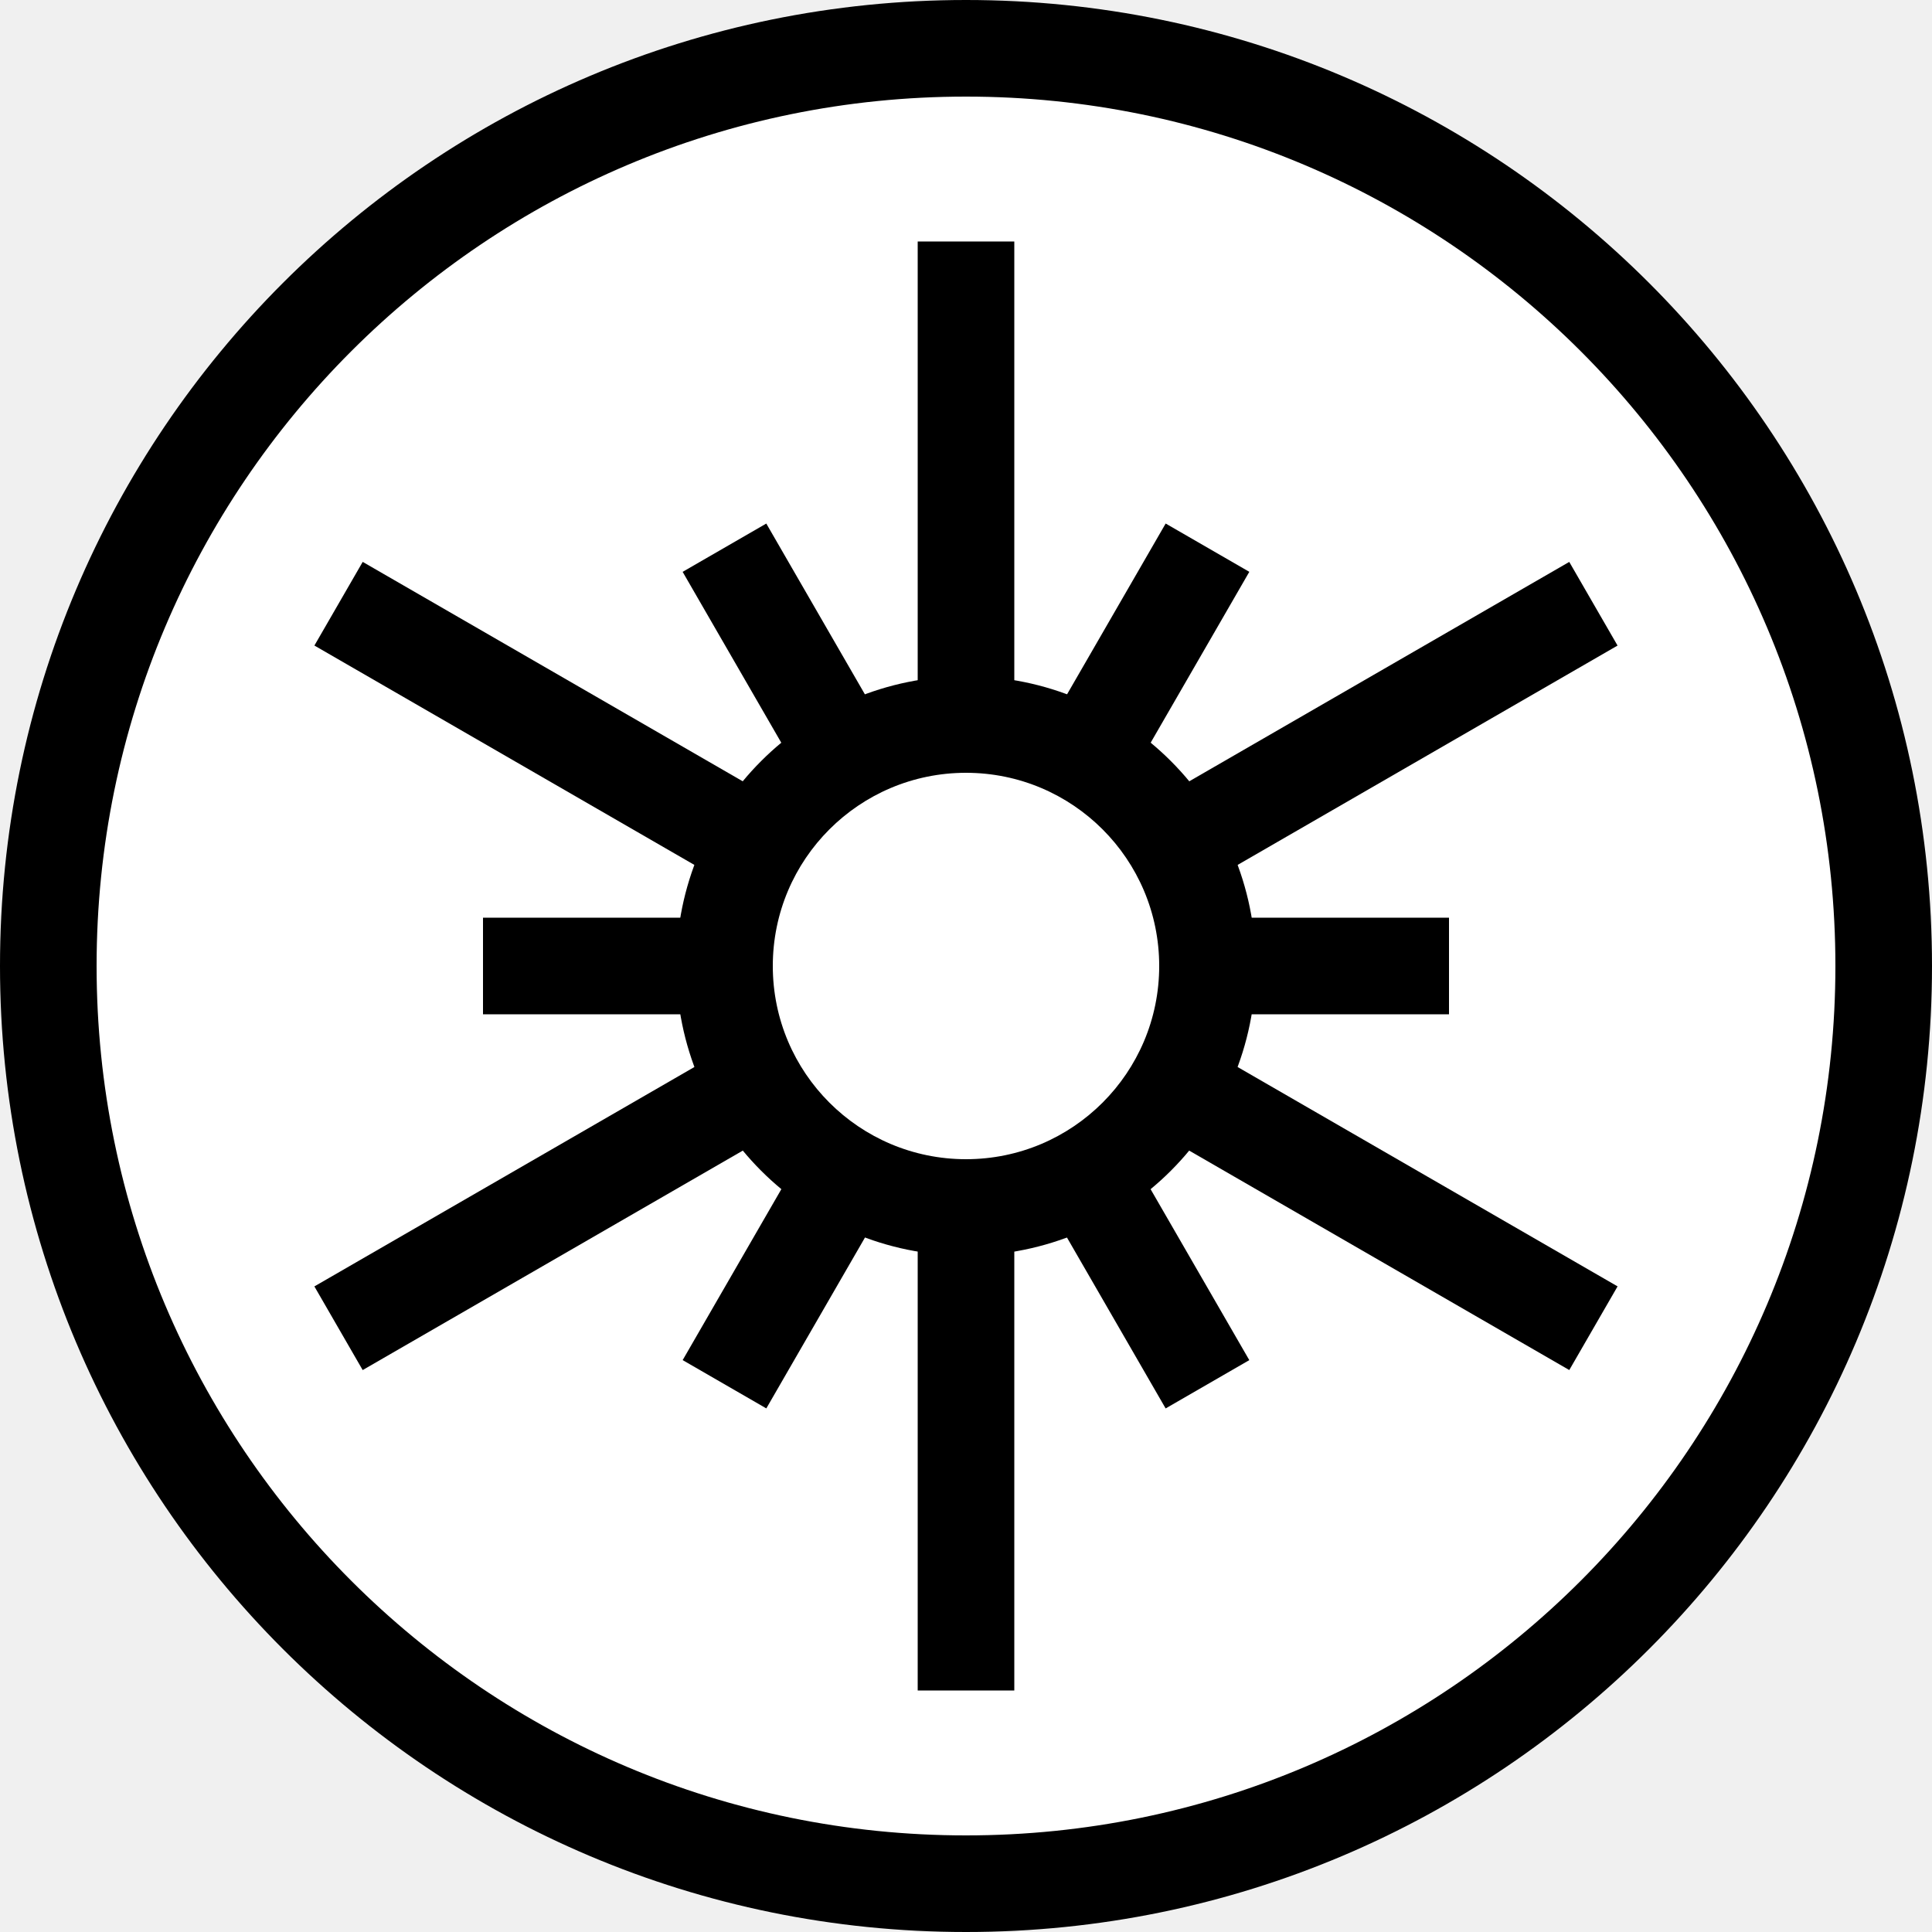
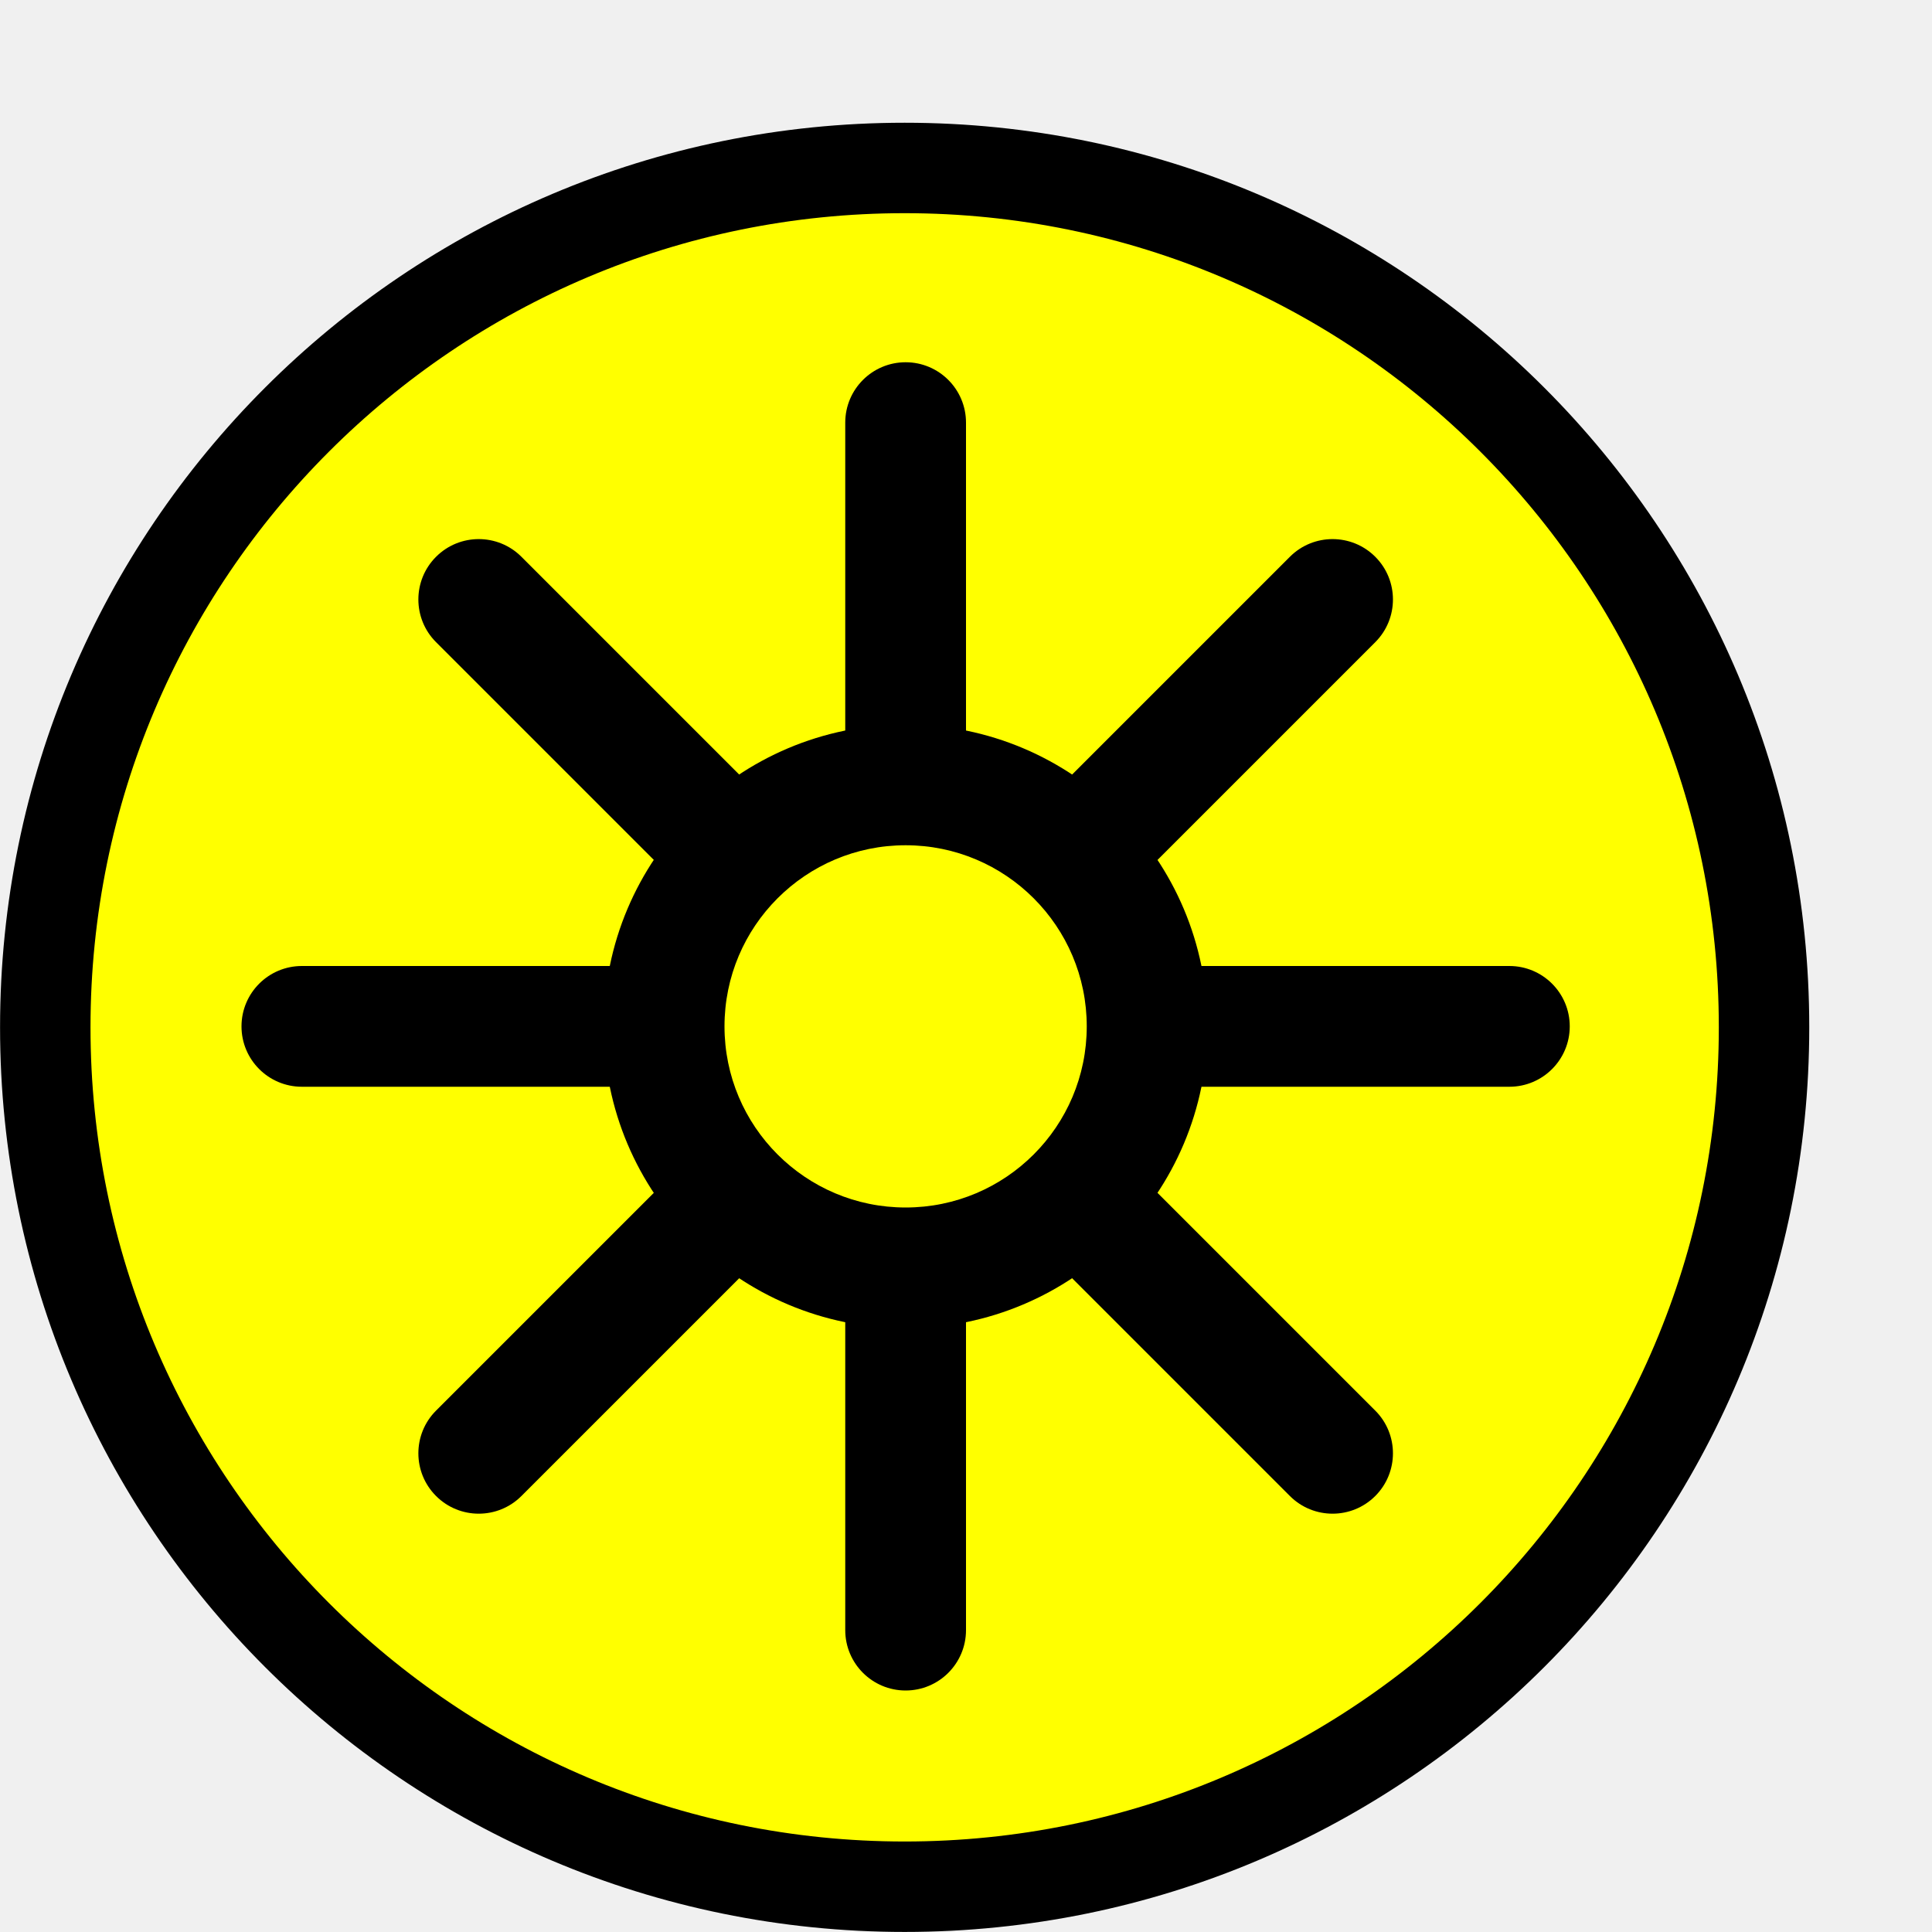
- <svg xmlns="http://www.w3.org/2000/svg" width="20" height="20" id="svg2" version="1.0">
-   <defs id="defs4">
-     </defs>
-   <path style="fill:#ffffff;fill-opacity:1;stroke:#000000;stroke-opacity:1" id="background" d="M 19.5,10 A 9.5,9.5 0 1 1 0.5,10 A 9.5,9.5 0 1 1 19.5,10 z" />
-   <rect transform="matrix(-0.5,-0.8660254,0.8660254,-0.5,0,0)" y="3.16" x="-18.66" height="1" width="10" id="rect3797" style="fill:#000000;fill-opacity:1;stroke:none;stroke-opacity:1" />
-   <rect y="9.5" x="5" height="1" width="10" id="rect3787" style="fill:#000000;fill-opacity:1;stroke:none;stroke-opacity:1" />
-   <rect transform="matrix(0.8660254,-0.5,0.5,0.8660254,0,0)" y="13.16" x="-3.84" height="1" width="15" id="rect3789" style="fill:#000000;fill-opacity:1;stroke:none;stroke-opacity:1" />
-   <rect style="fill:#000000;fill-opacity:1;stroke:none;stroke-opacity:1" id="rect3791" width="10" height="1" x="-8.66" y="13.16" transform="matrix(0.5,-0.8660254,0.8660254,0.5,0,0)" />
-   <rect style="fill:#000000;fill-opacity:1;stroke:none;stroke-opacity:1" id="rect3793" width="15" height="1" x="-17.5" y="9.5" transform="matrix(0,-1,1,0,0,0)" />
-   <rect transform="matrix(-0.8660254,-0.5,0.5,-0.8660254,0,0)" y="-4.16" x="-21.16" height="1" width="15" id="rect3795" style="fill:#000000;fill-opacity:1;stroke:none;stroke-opacity:1" />
-   <circle transform="translate(6.9999695e-3,6.3999653e-2)" style="fill:#000000;stroke:none;stroke-width:1" cx="9.993" cy="9.935" r="2.999" id="circle2969" />
-   <path d="M 12,10 A 2,2 0 1 1 8,10 A 2,2 0 1 1 12,10 z" id="path3777" style="fill:#ffffff;fill-opacity:1;stroke:none;stroke-opacity:1" />
+ <svg xmlns="http://www.w3.org/2000/svg" width="16" height="16" id="svg2" version="1.0">
+   <defs id="defs18" />
+   <ellipse style="fill:#ffff00;fill-opacity:1;stroke:#000000;stroke-width:0.749;stroke-opacity:1" id="background" cx="7.492" cy="8.508" rx="7.117" ry="7.117" />
+   <rect style="color:#000000;clip-rule:nonzero;display:inline;overflow:visible;visibility:visible;opacity:1;isolation:auto;mix-blend-mode:normal;color-interpolation:sRGB;color-interpolation-filters:linearRGB;solid-color:#000000;solid-opacity:1;fill:#000000;fill-opacity:1;fill-rule:evenodd;stroke:none;stroke-width:0.8;stroke-linecap:round;stroke-linejoin:miter;stroke-miterlimit:4;stroke-dasharray:none;stroke-dashoffset:0;stroke-opacity:1;color-rendering:auto;image-rendering:auto;shape-rendering:auto;text-rendering:auto;enable-background:accumulate" id="rect4146" width="1" height="11" x="-1.207" y="5.814" transform="matrix(0.7071068,-0.7071068,0.7071068,0.7071068,0,0)" ry="0.5" />
+   <rect style="color:#000000;clip-rule:nonzero;display:inline;overflow:visible;visibility:visible;opacity:1;isolation:auto;mix-blend-mode:normal;color-interpolation:sRGB;color-interpolation-filters:linearRGB;solid-color:#000000;solid-opacity:1;fill:#000000;fill-opacity:1;fill-rule:evenodd;stroke:none;stroke-width:0.8;stroke-linecap:round;stroke-linejoin:miter;stroke-miterlimit:4;stroke-dasharray:none;stroke-dashoffset:0;stroke-opacity:1;color-rendering:auto;image-rendering:auto;shape-rendering:auto;text-rendering:auto;enable-background:accumulate" id="rect4148" width="11" height="1" x="-6.207" y="10.814" transform="matrix(0.7071068,-0.7071068,0.7071068,0.7071068,0,0)" ry="0.5" />
+   <rect style="color:#000000;clip-rule:nonzero;display:inline;overflow:visible;visibility:visible;opacity:1;isolation:auto;mix-blend-mode:normal;color-interpolation:sRGB;color-interpolation-filters:linearRGB;solid-color:#000000;solid-opacity:1;fill:#000000;fill-opacity:1;fill-rule:evenodd;stroke:none;stroke-width:0.8;stroke-linecap:round;stroke-linejoin:miter;stroke-miterlimit:4;stroke-dasharray:none;stroke-dashoffset:0;stroke-opacity:1;color-rendering:auto;image-rendering:auto;shape-rendering:auto;text-rendering:auto;enable-background:accumulate" id="rect4154" width="11" height="1" x="2" y="8" ry="0.5" />
+   <rect style="color:#000000;clip-rule:nonzero;display:inline;overflow:visible;visibility:visible;opacity:1;isolation:auto;mix-blend-mode:normal;color-interpolation:sRGB;color-interpolation-filters:linearRGB;solid-color:#000000;solid-opacity:1;fill:#000000;fill-opacity:1;fill-rule:evenodd;stroke:none;stroke-width:0.8;stroke-linecap:round;stroke-linejoin:miter;stroke-miterlimit:4;stroke-dasharray:none;stroke-dashoffset:0;stroke-opacity:1;color-rendering:auto;image-rendering:auto;shape-rendering:auto;text-rendering:auto;enable-background:accumulate" id="rect4156" width="1" height="11" x="7" y="3" ry="0.5" />
+   <circle id="circle4170" cy="8.5" cx="7.5" style="fill:#000000;stroke:none;stroke-width:1" r="2.5" />
+   <circle cy="8.5" cx="7.5" style="fill:#ffff00;fill-opacity:1;stroke:none;stroke-opacity:1" id="circle4172" r="1.5" />
</svg>
